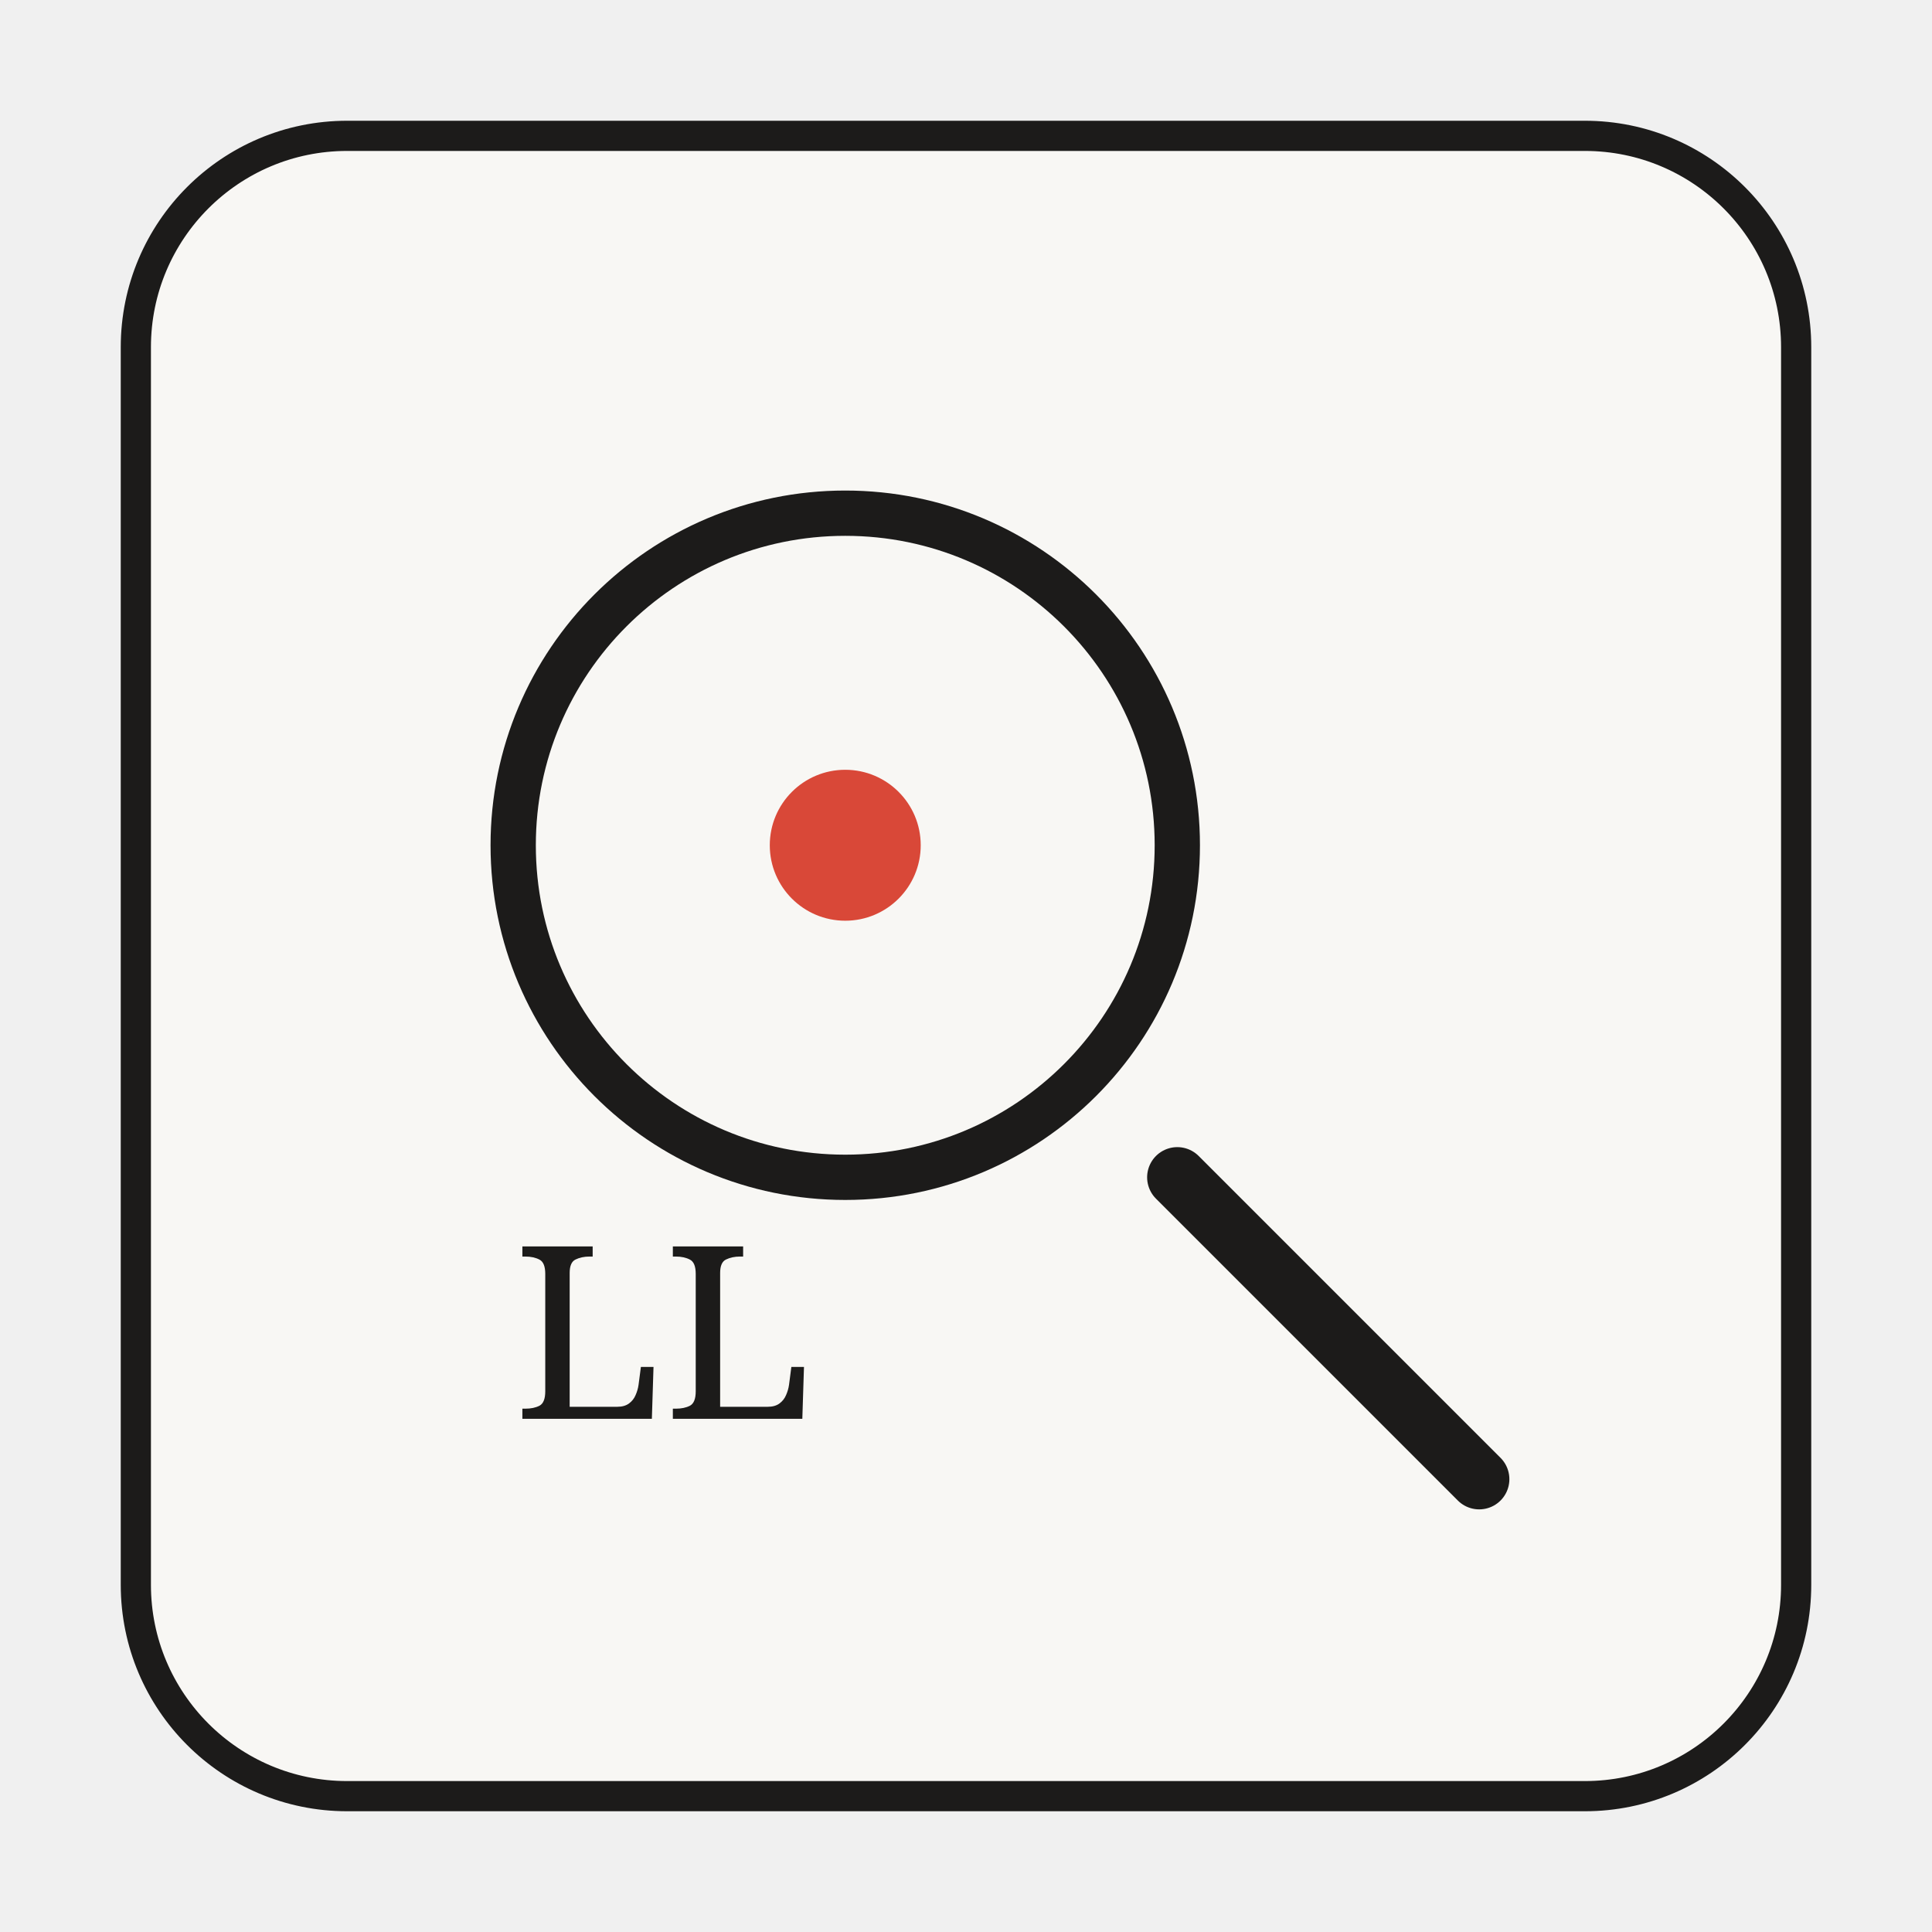
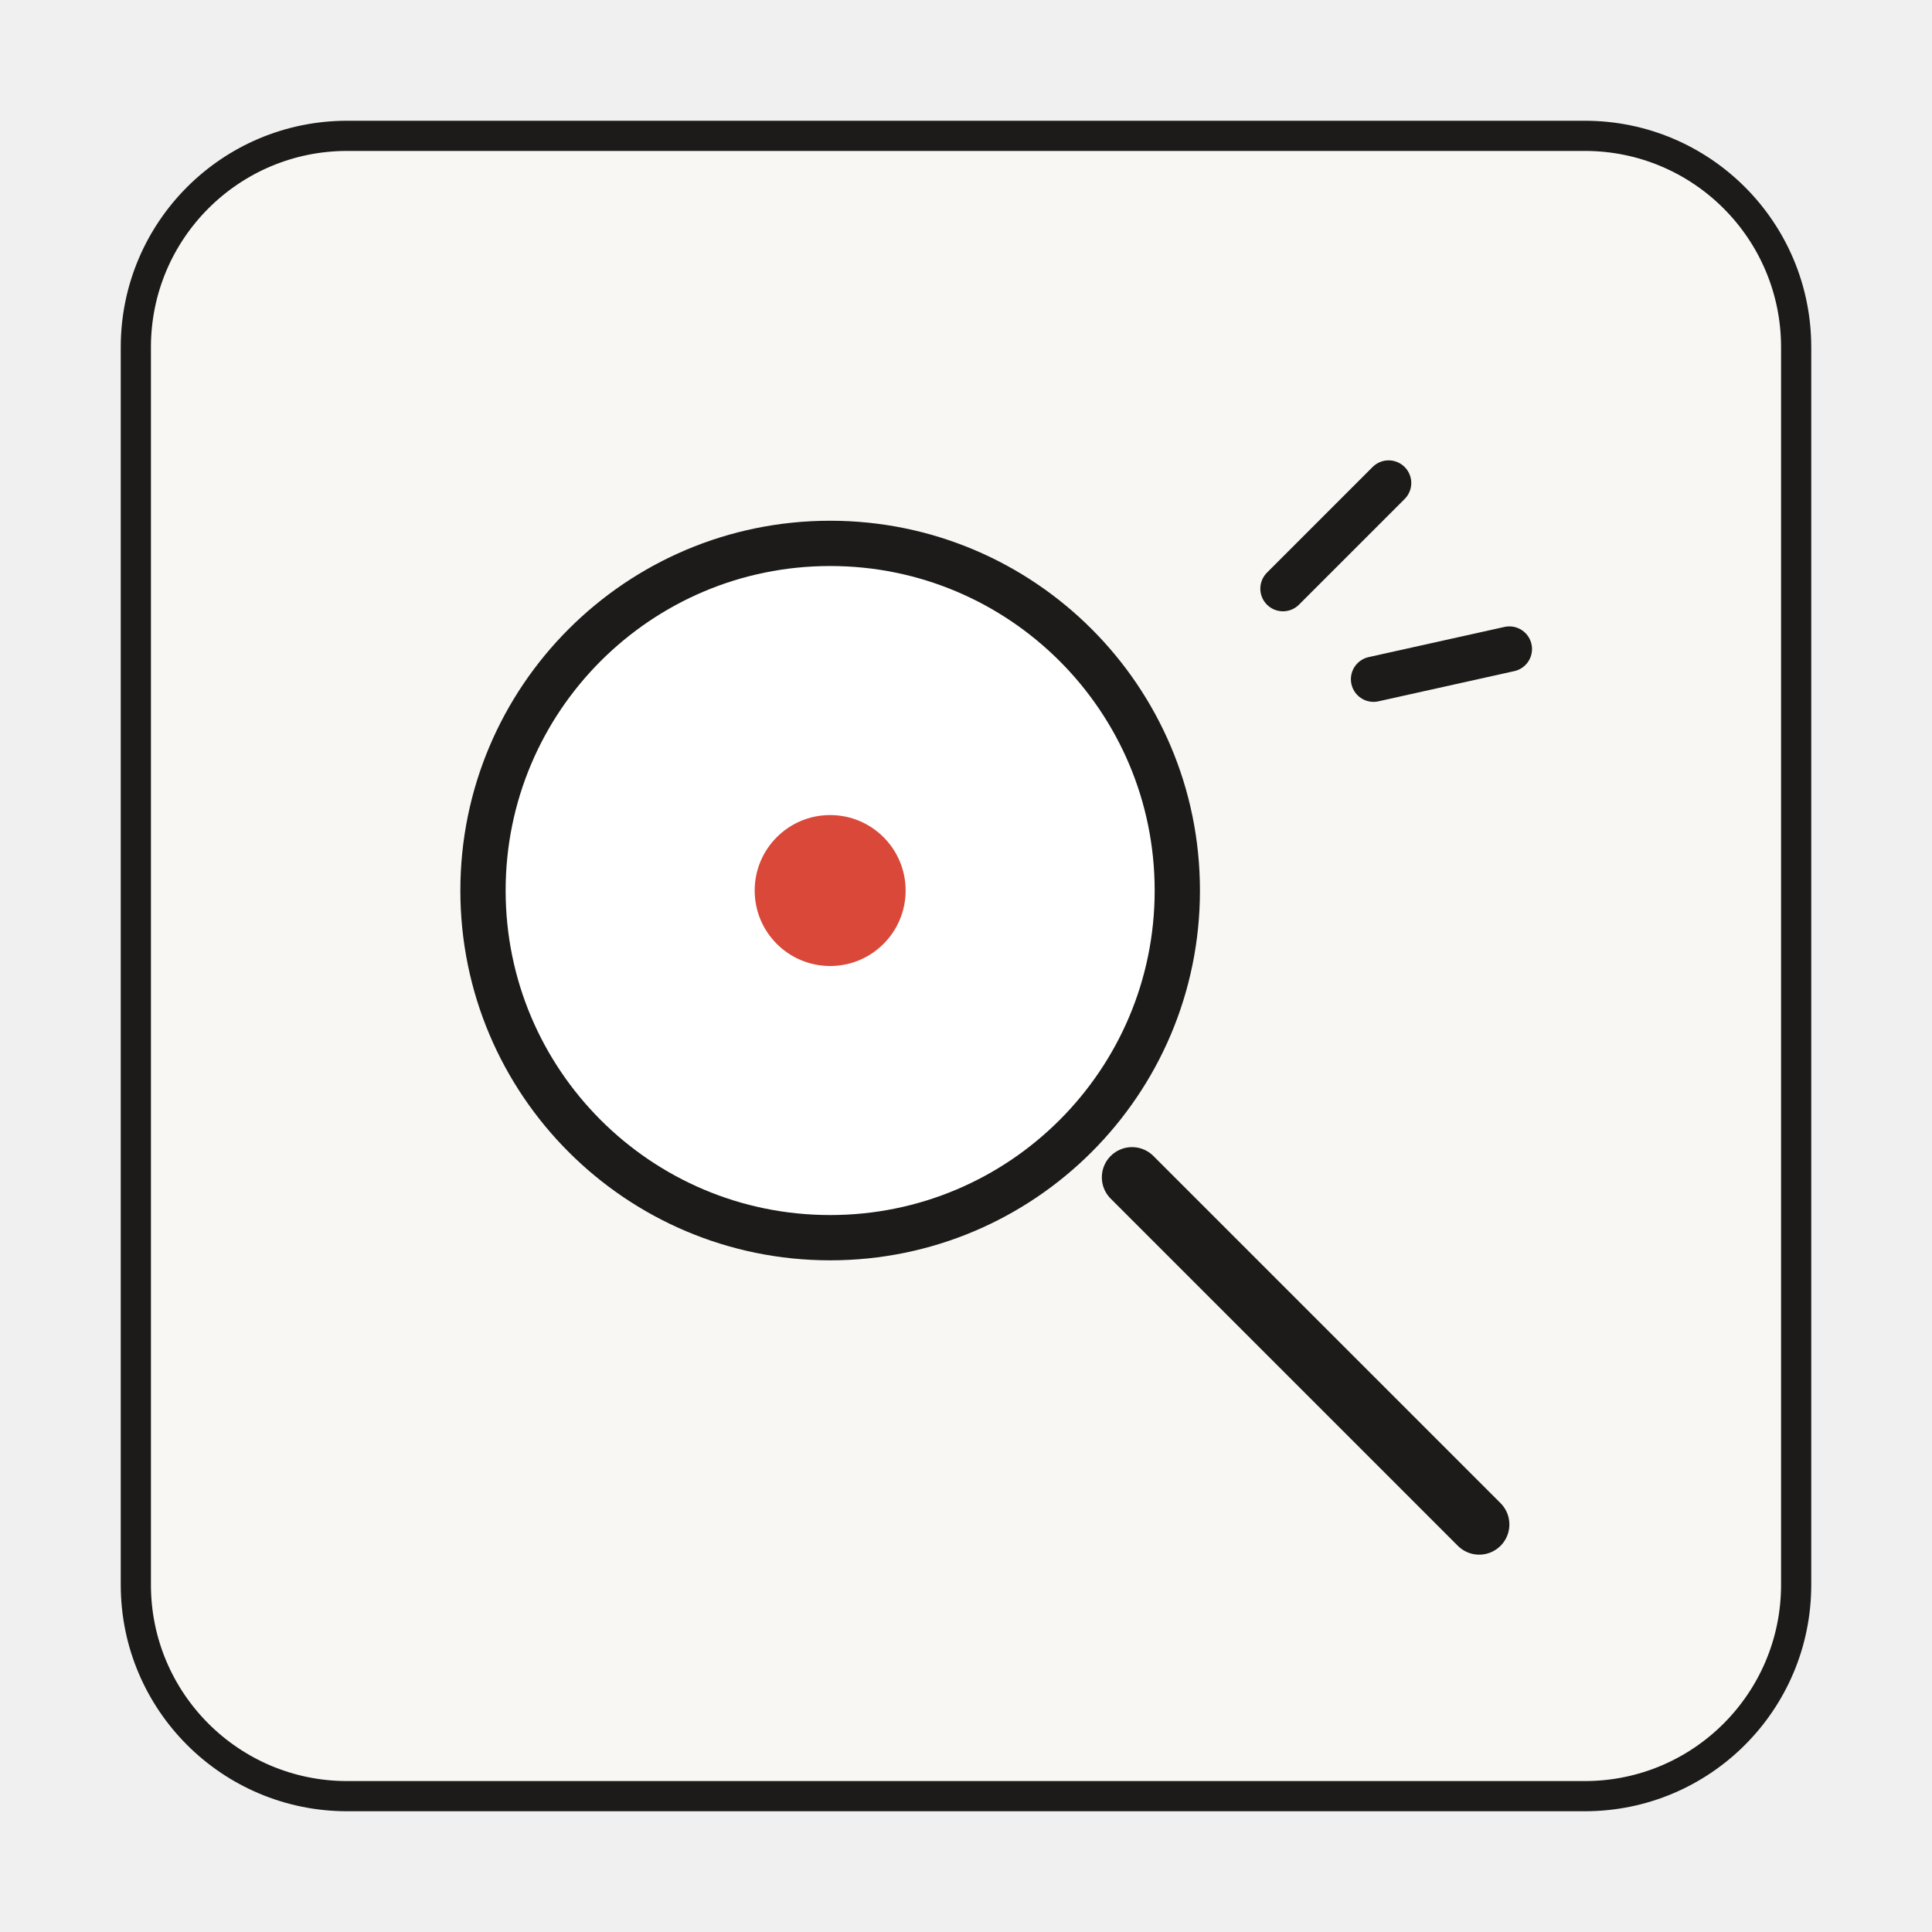
<svg xmlns="http://www.w3.org/2000/svg" width="256" height="256" viewBox="0 0 256 256" fill="none">
  <rect x="18" y="18" width="220" height="220" rx="28" fill="#F8F7F4" stroke="#1C1B1A" stroke-width="4" />
-   <circle cx="112" cy="112" r="44" stroke="#1C1B1A" stroke-width="6" />
-   <circle cx="112" cy="112" r="10" fill="#D94838" />
-   <path d="M156 156 L196 196" stroke="#1C1B1A" stroke-width="8" stroke-linecap="round" />
-   <text x="68" y="188" font-family="Playfair Display, serif" font-size="32" fill="#1C1B1A">LL</text>
+   <circle cx="110" cy="118" r="46" stroke="#1C1B1A" stroke-width="6" fill="#FFFFFF" />
+   <circle cx="110" cy="118" r="10" fill="#D94838" />
+   <path d="M150 156 L196 202" stroke="#1C1B1A" stroke-width="8" stroke-linecap="round" />
+   <path d="M170 78 L184 64" stroke="#1C1B1A" stroke-width="6" stroke-linecap="round" />
+   <path d="M182 90 L200 86" stroke="#1C1B1A" stroke-width="6" stroke-linecap="round" />
</svg>
